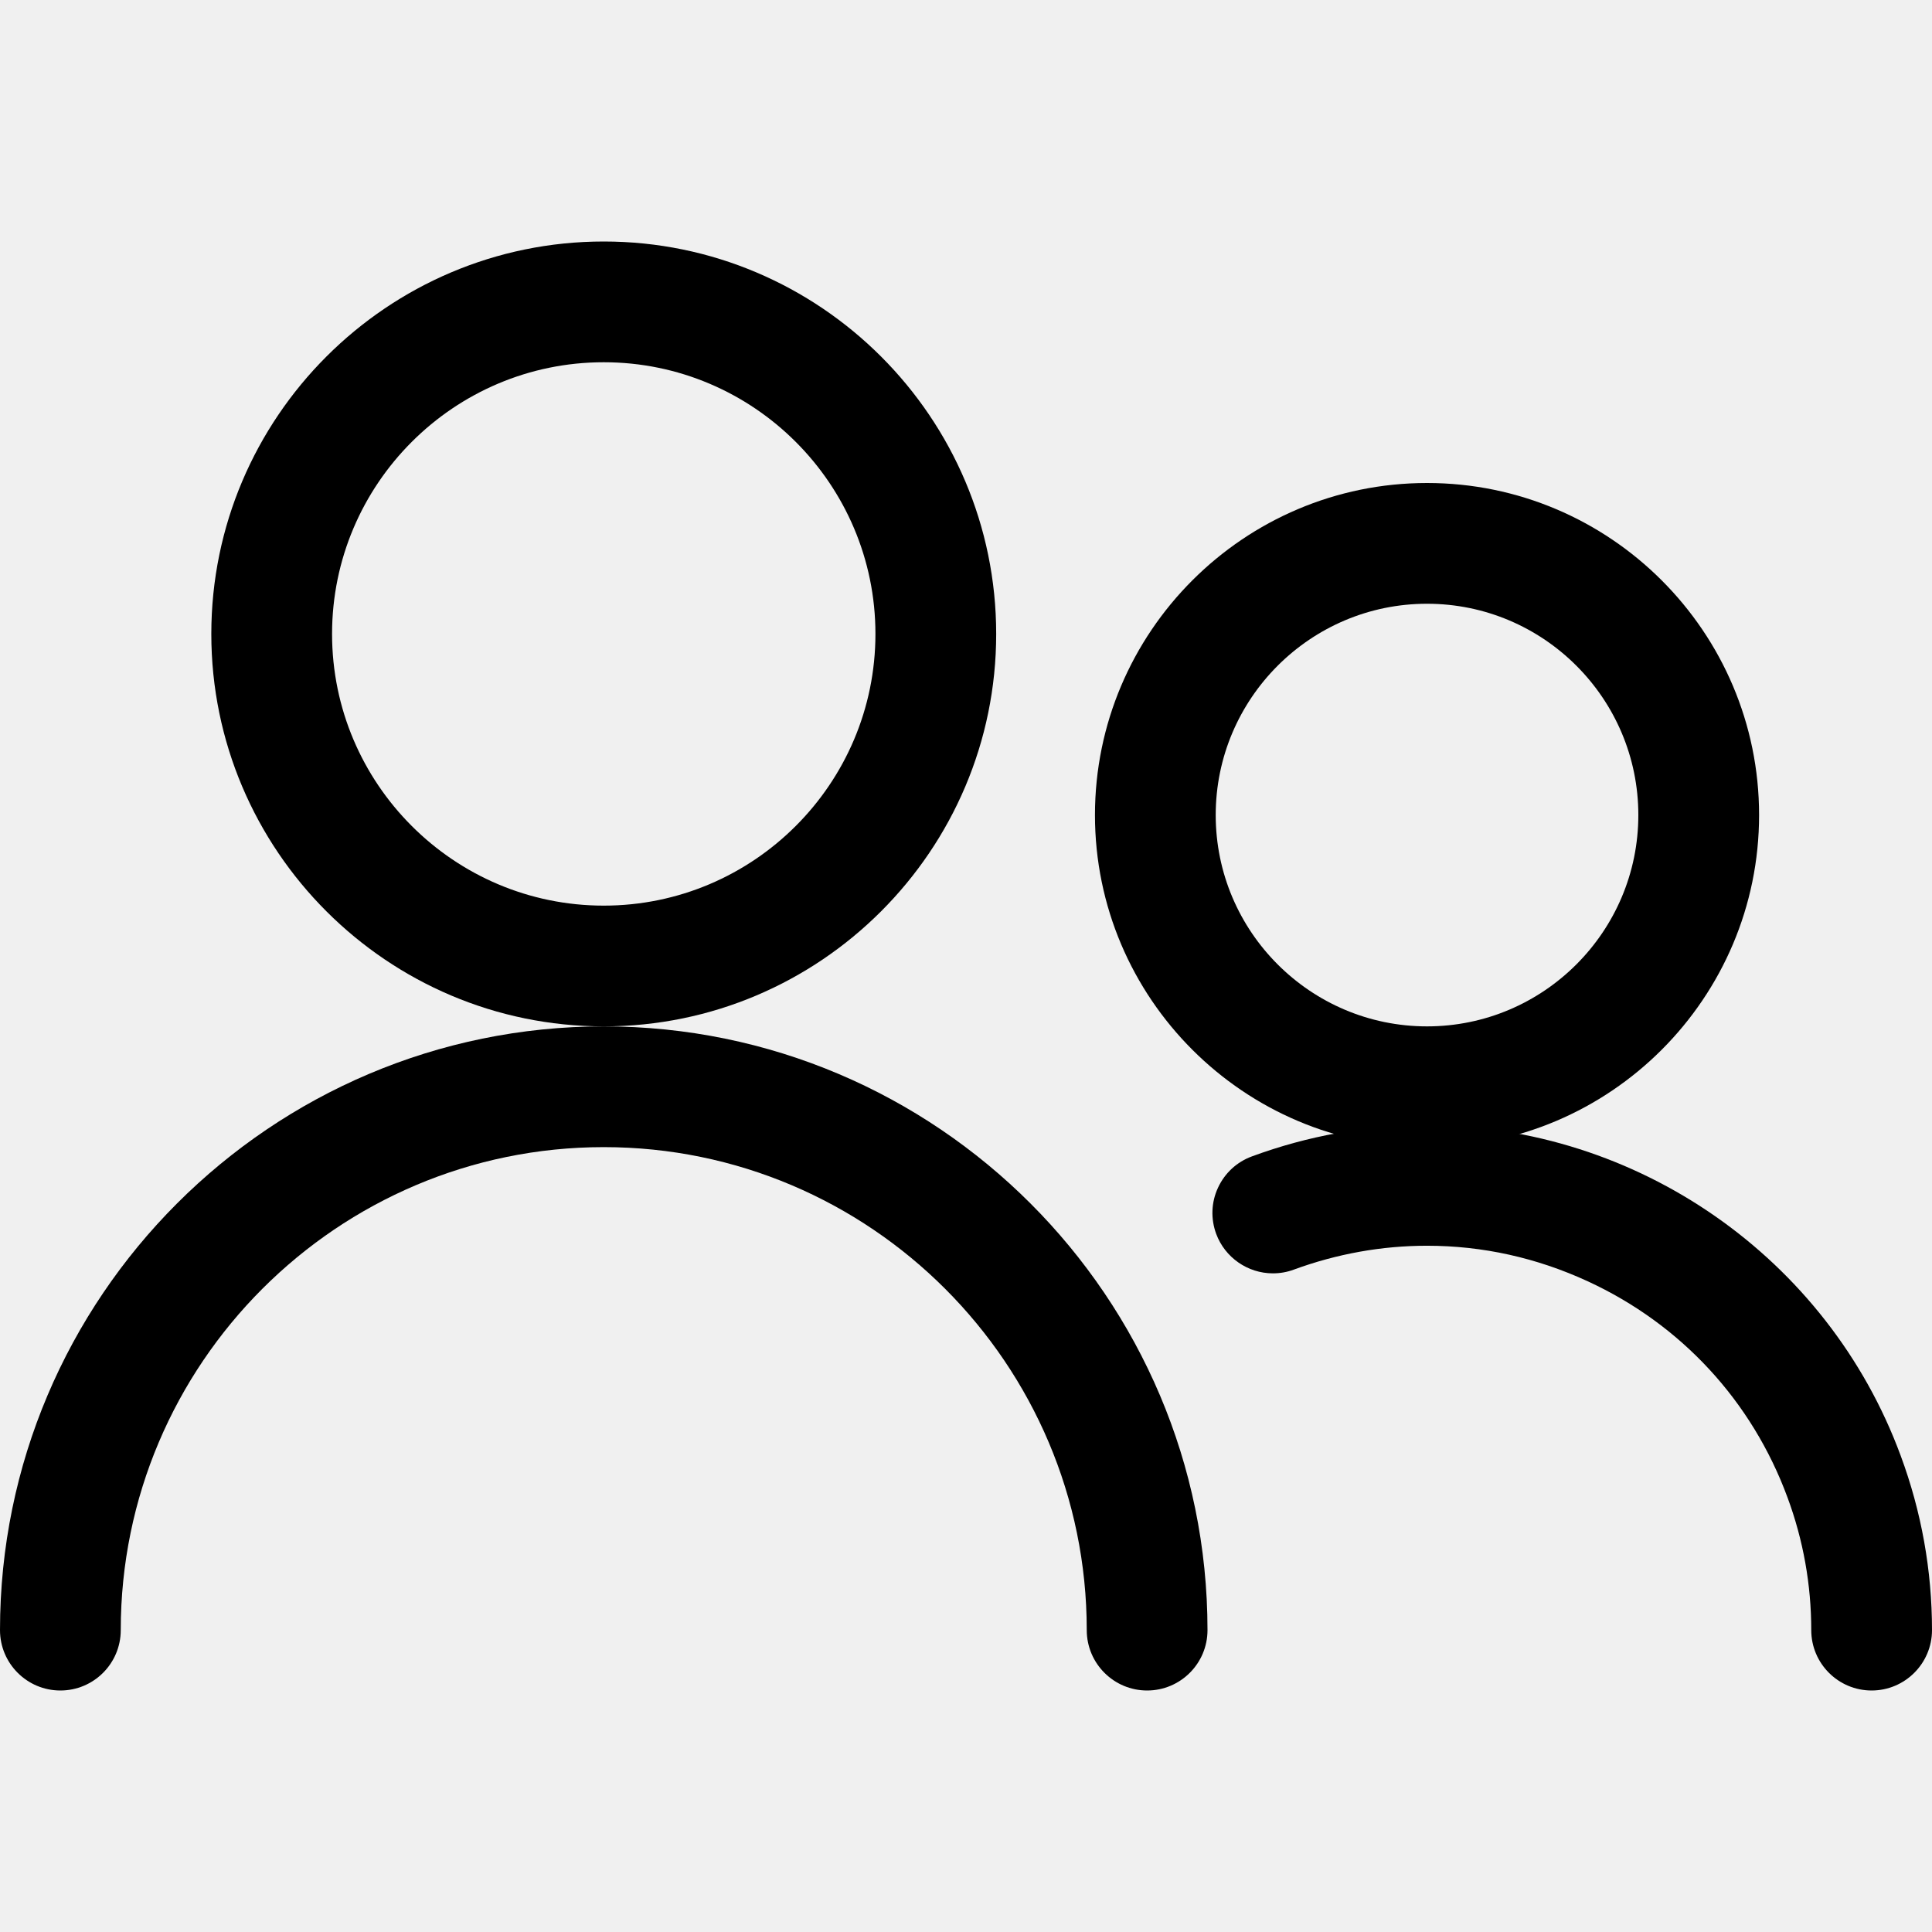
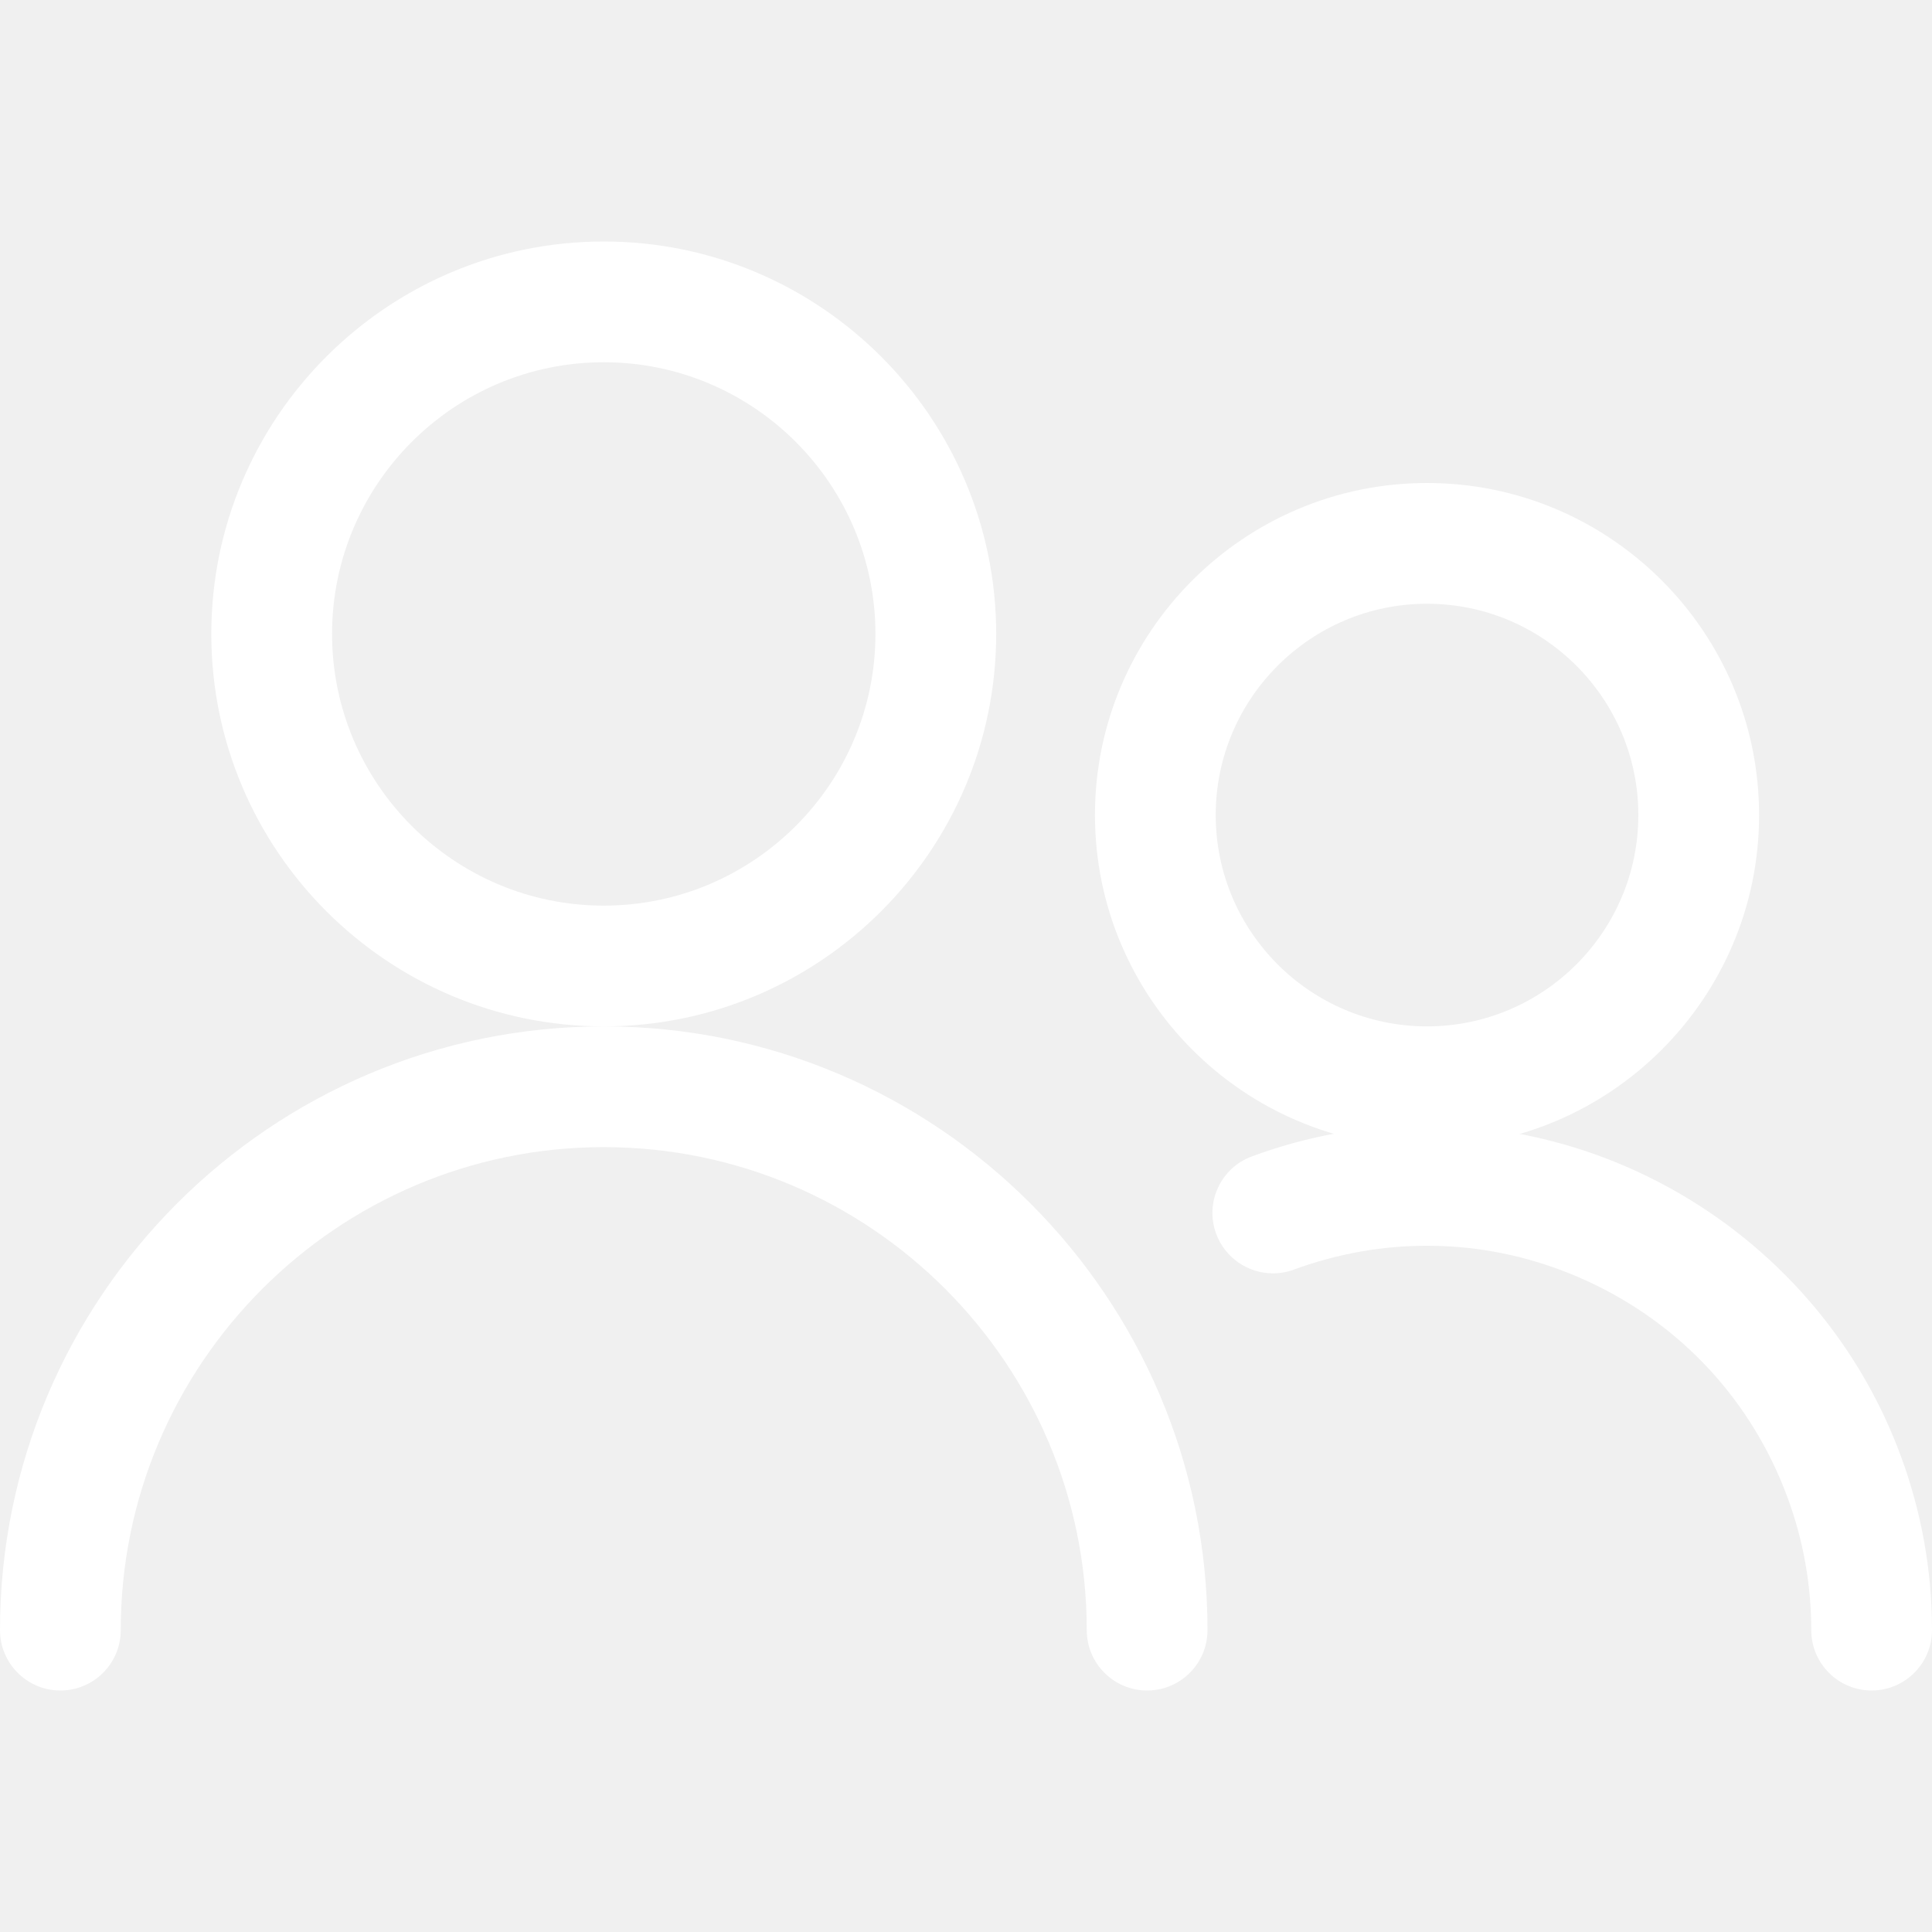
- <svg xmlns="http://www.w3.org/2000/svg" version="1.1" id="Regular" x="0px" y="0px" viewBox="0 0 24 24" style="enable-background:new 0 0 24 24;" xml:space="preserve">
+ <svg xmlns="http://www.w3.org/2000/svg" version="1.1" id="Regular" x="0px" y="0px" viewBox="0 0 24 24" style="enable-background:new 0 0 24 24;" fill="#FFFFFF" xml:space="preserve">
  <g>
    <path d="M7.5,12.75c-2.688,0-4.875-2.187-4.875-4.875S4.812,3,7.5,3s4.875,2.187,4.875,4.875S10.188,12.75,7.5,12.75z M7.5,4.5   c-1.861,0-3.375,1.514-3.375,3.375S5.639,11.25,7.5,11.25s3.375-1.514,3.375-3.375S9.361,4.5,7.5,4.5z" />
    <path d="M14.25,21c-0.414,0-0.75-0.336-0.75-0.75c0-3.308-2.692-6-6-6s-6,2.692-6,6C1.5,20.664,1.164,21,0.75,21S0,20.664,0,20.25   c0-4.135,3.365-7.5,7.5-7.5s7.5,3.365,7.5,7.5C15,20.664,14.664,21,14.25,21z" />
    <path d="M17.727,14.25c-2.274,0-4.125-1.851-4.125-4.125C13.602,7.85,15.453,6,17.727,6s4.125,1.85,4.125,4.125   C21.852,12.399,20.001,14.25,17.727,14.25z M17.727,7.5c-1.448,0-2.625,1.178-2.625,2.625s1.177,2.625,2.625,2.625   s2.625-1.178,2.625-2.625S19.175,7.5,17.727,7.5z" />
    <path d="M23.25,21c-0.414,0-0.75-0.336-0.75-0.75c0-0.564-0.099-1.119-0.295-1.648c-0.441-1.197-1.322-2.151-2.481-2.685   c-0.635-0.293-1.307-0.442-1.997-0.442c-0.562,0-1.119,0.1-1.656,0.297c-0.083,0.031-0.17,0.046-0.259,0.046   c-0.313,0-0.595-0.197-0.704-0.49c-0.069-0.188-0.062-0.392,0.022-0.573c0.084-0.182,0.234-0.321,0.422-0.39   c0.698-0.257,1.426-0.388,2.165-0.388c2.621,0,4.989,1.65,5.894,4.106C23.869,18.779,24,19.508,24,20.25   C24,20.663,23.664,21,23.25,21z" />
  </g>
</svg>
